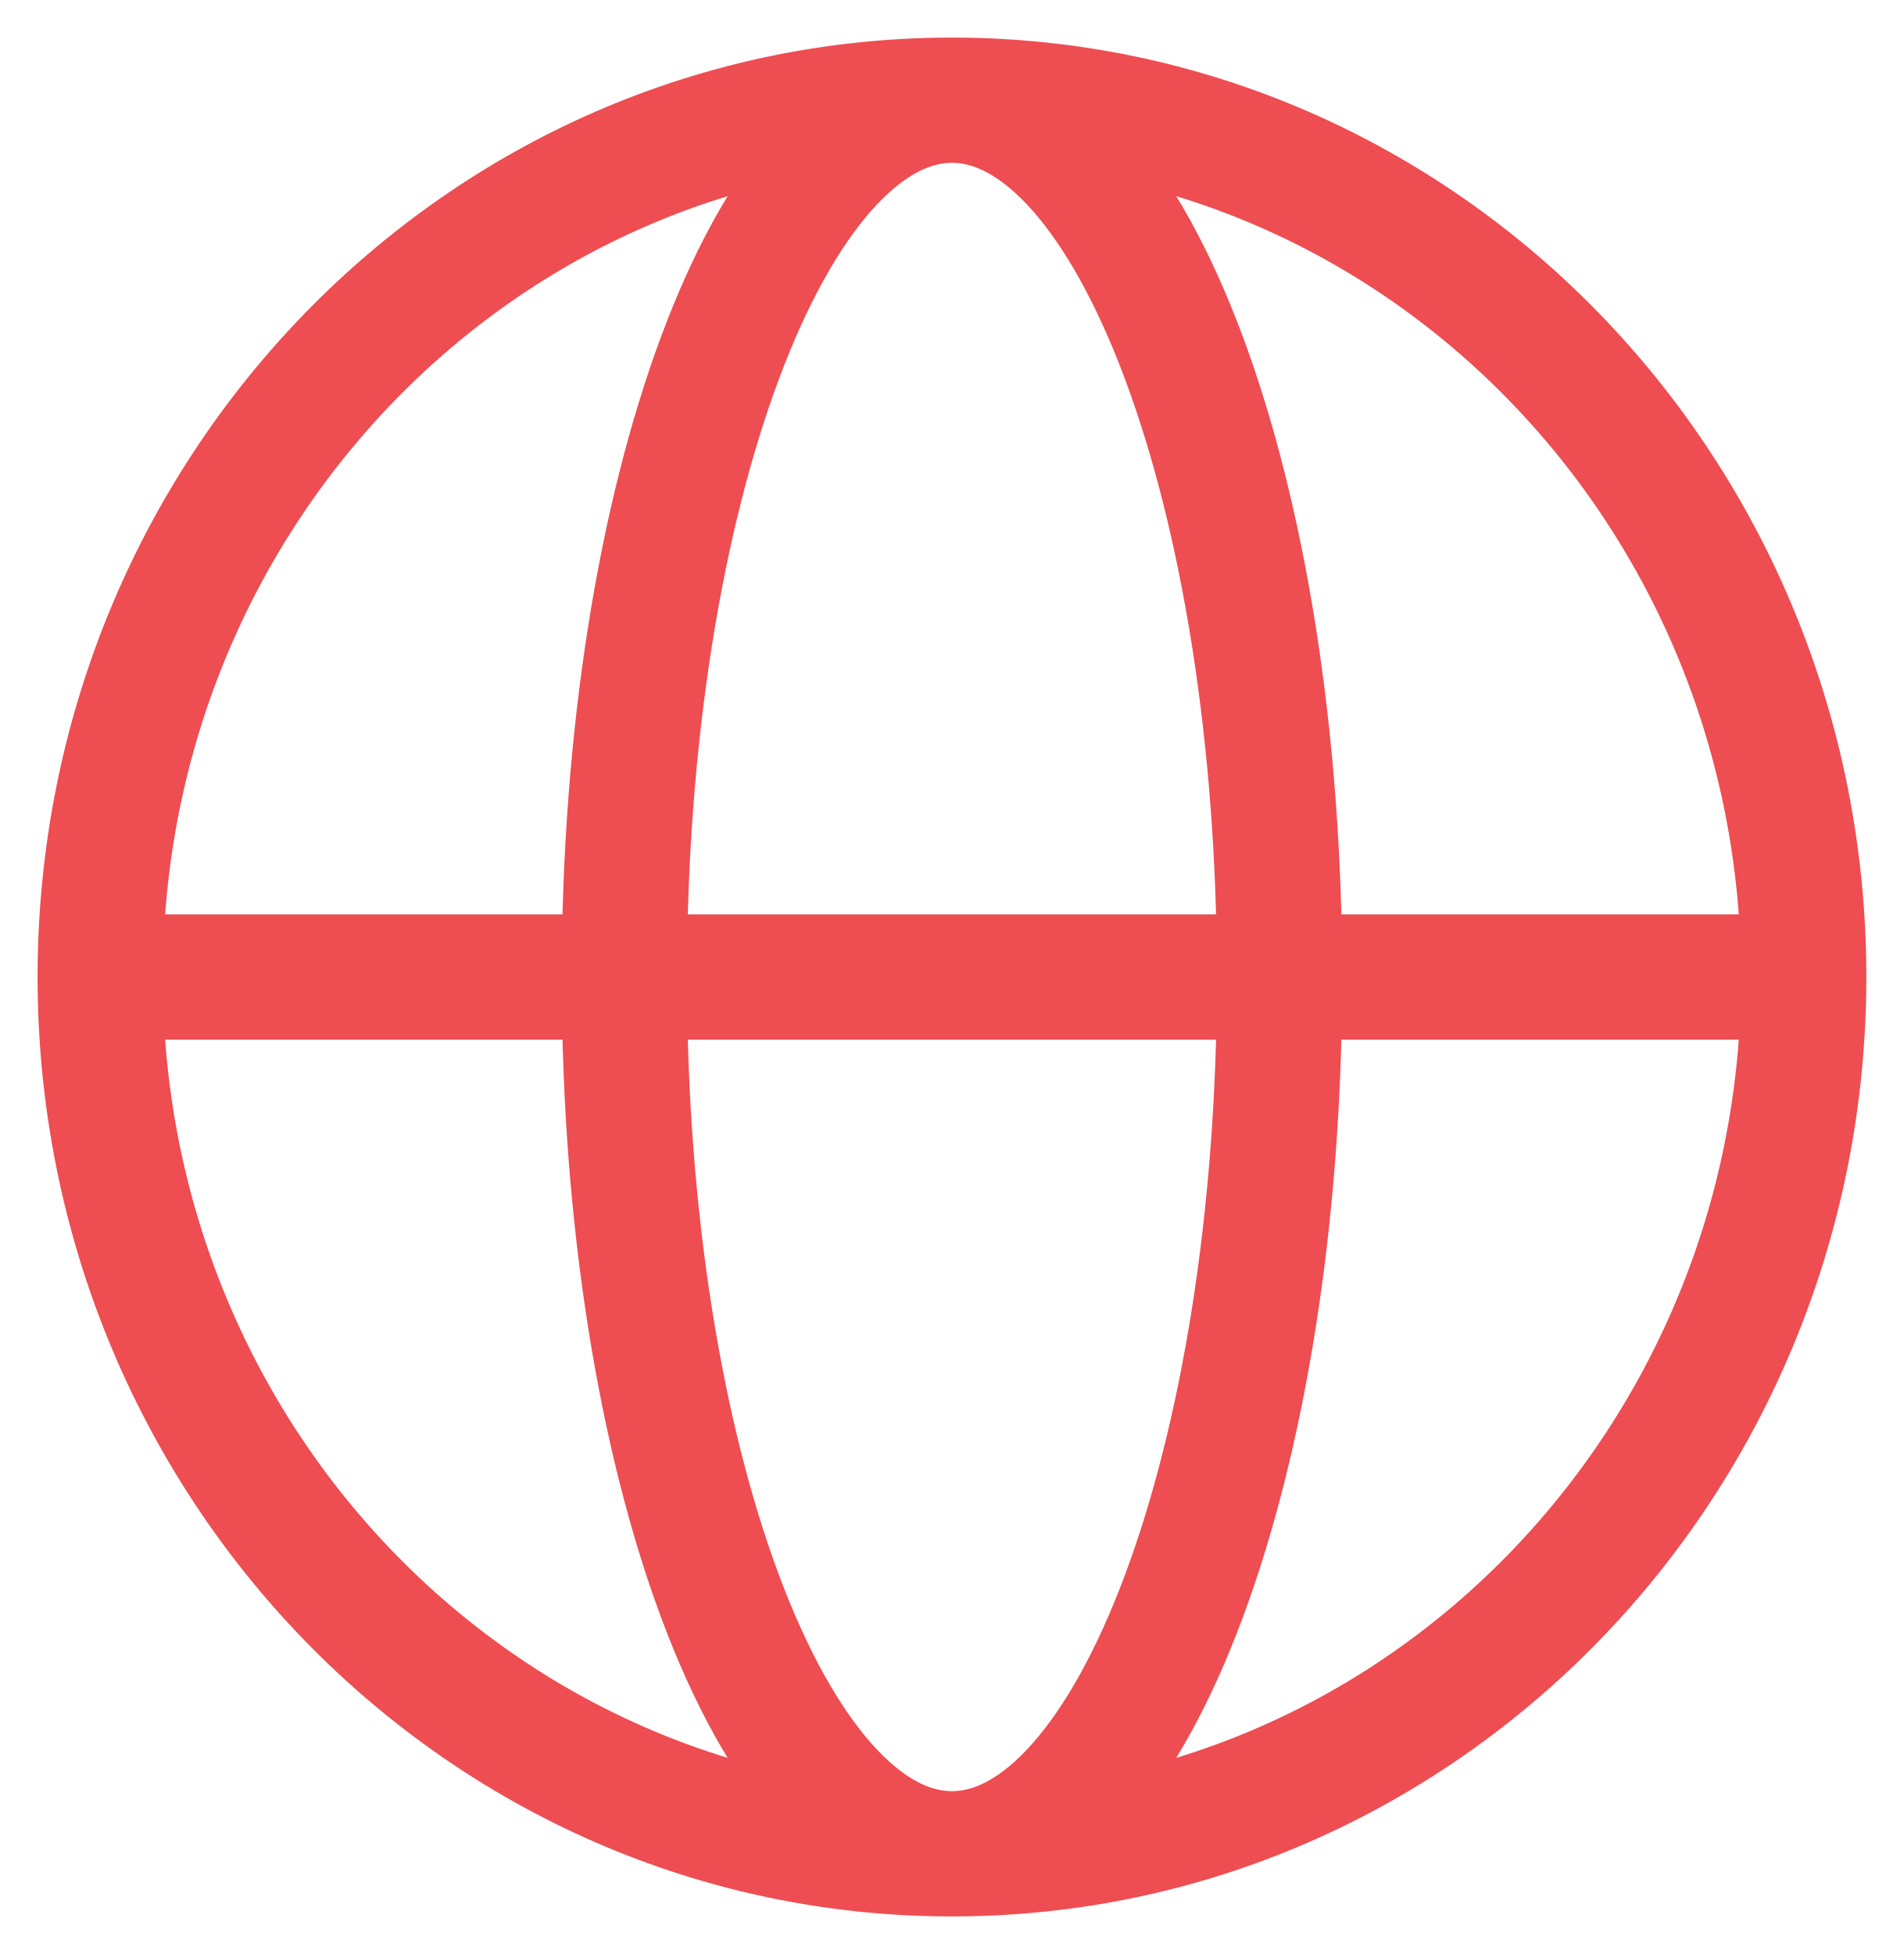
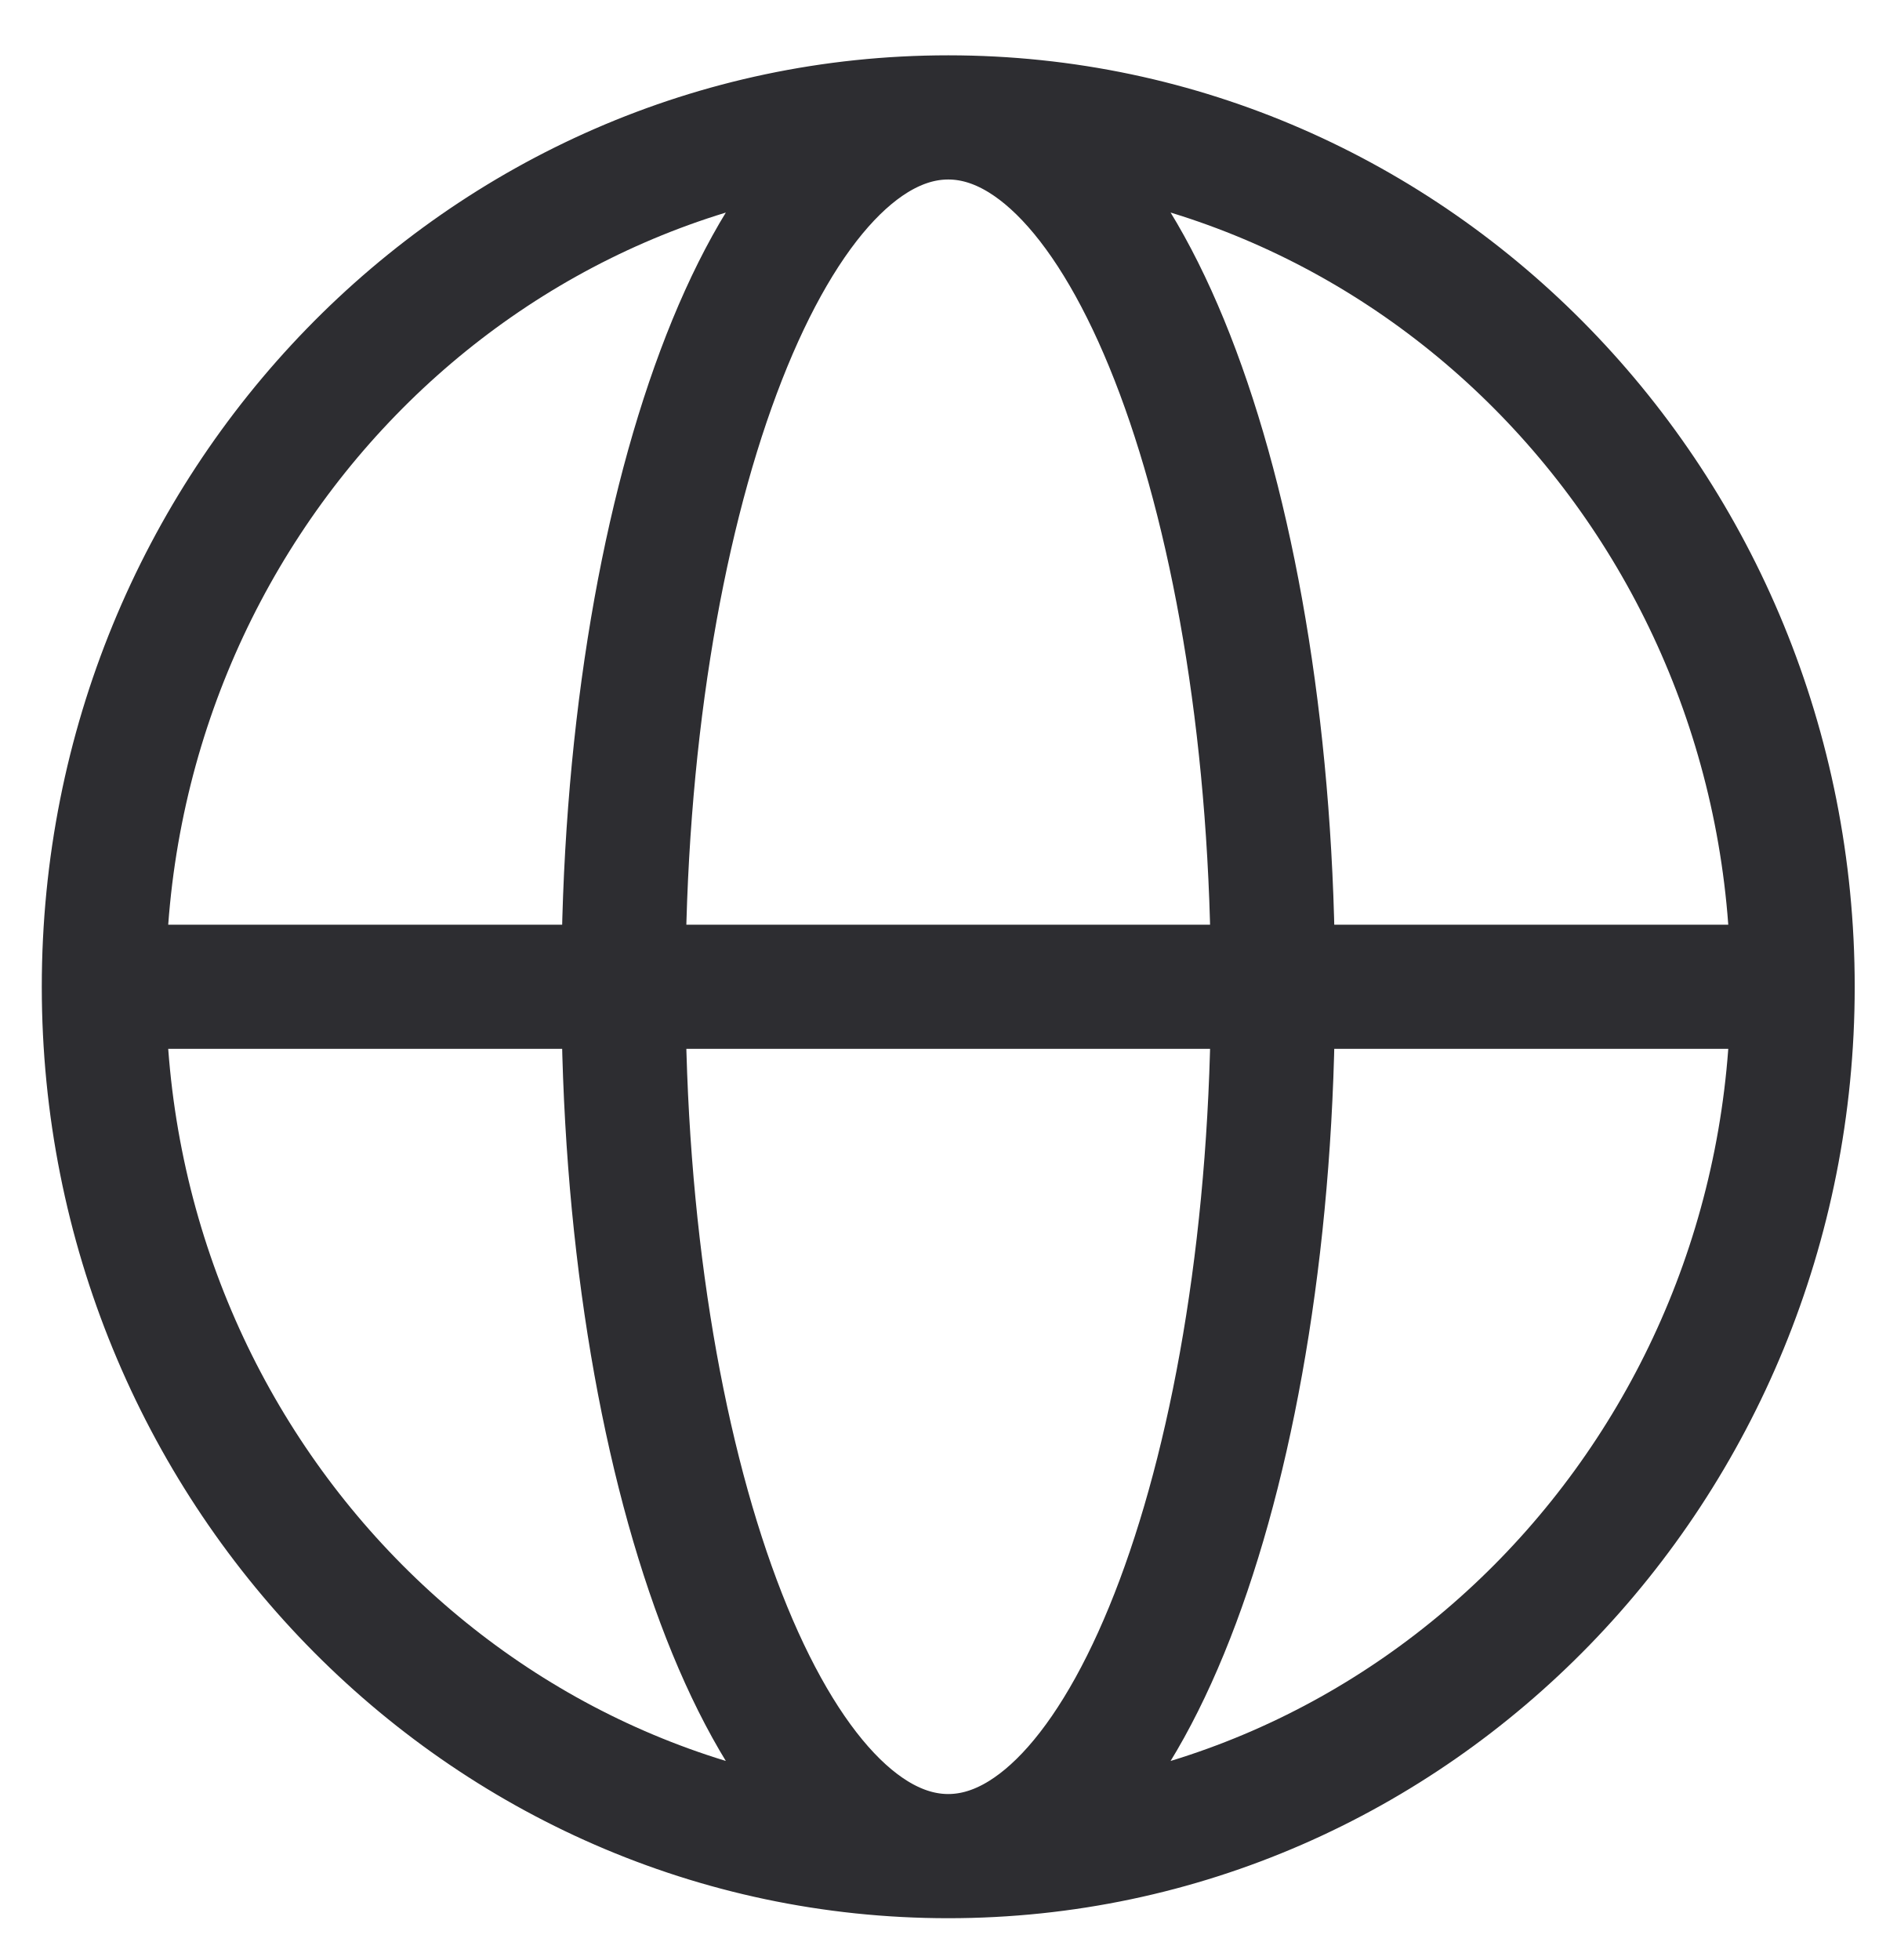
- <svg xmlns="http://www.w3.org/2000/svg" width="38" height="39" viewBox="0 0 38 39" fill="none">
-   <path d="M36 19.5C36 29.165 28.389 37 19 37M36 19.5C36 9.835 28.389 2 19 2M36 19.5H2M19 37C9.611 37 2 29.165 2 19.5M19 37C22.611 37 25.538 29.165 25.538 19.5C25.538 9.835 22.611 2 19 2M19 37C15.389 37 12.461 29.165 12.461 19.5C12.461 9.835 15.389 2 19 2M2 19.5C2 9.835 9.611 2 19 2" stroke="#EE4D52" stroke-width="2.5" stroke-linecap="round" stroke-linejoin="round" />
+ <svg xmlns="http://www.w3.org/2000/svg" width="30" height="31" viewBox="0 0 30 31" fill="none">
+   <path d="M28.357 15.607C28.357 23.201 22.377 29.357 15 29.357M28.357 15.607C28.357 8.013 22.377 1.857 15 1.857M28.357 15.607H1.643M15 29.357C7.623 29.357 1.643 23.201 1.643 15.607M15 29.357C17.837 29.357 20.137 23.201 20.137 15.607C20.137 8.013 17.837 1.857 15 1.857M15 29.357C12.162 29.357 9.862 23.201 9.862 15.607C9.862 8.013 12.162 1.857 15 1.857M1.643 15.607C1.643 8.013 7.623 1.857 15 1.857" stroke="#2D2D31" stroke-width="1.964" stroke-linecap="round" stroke-linejoin="round" />
</svg>
